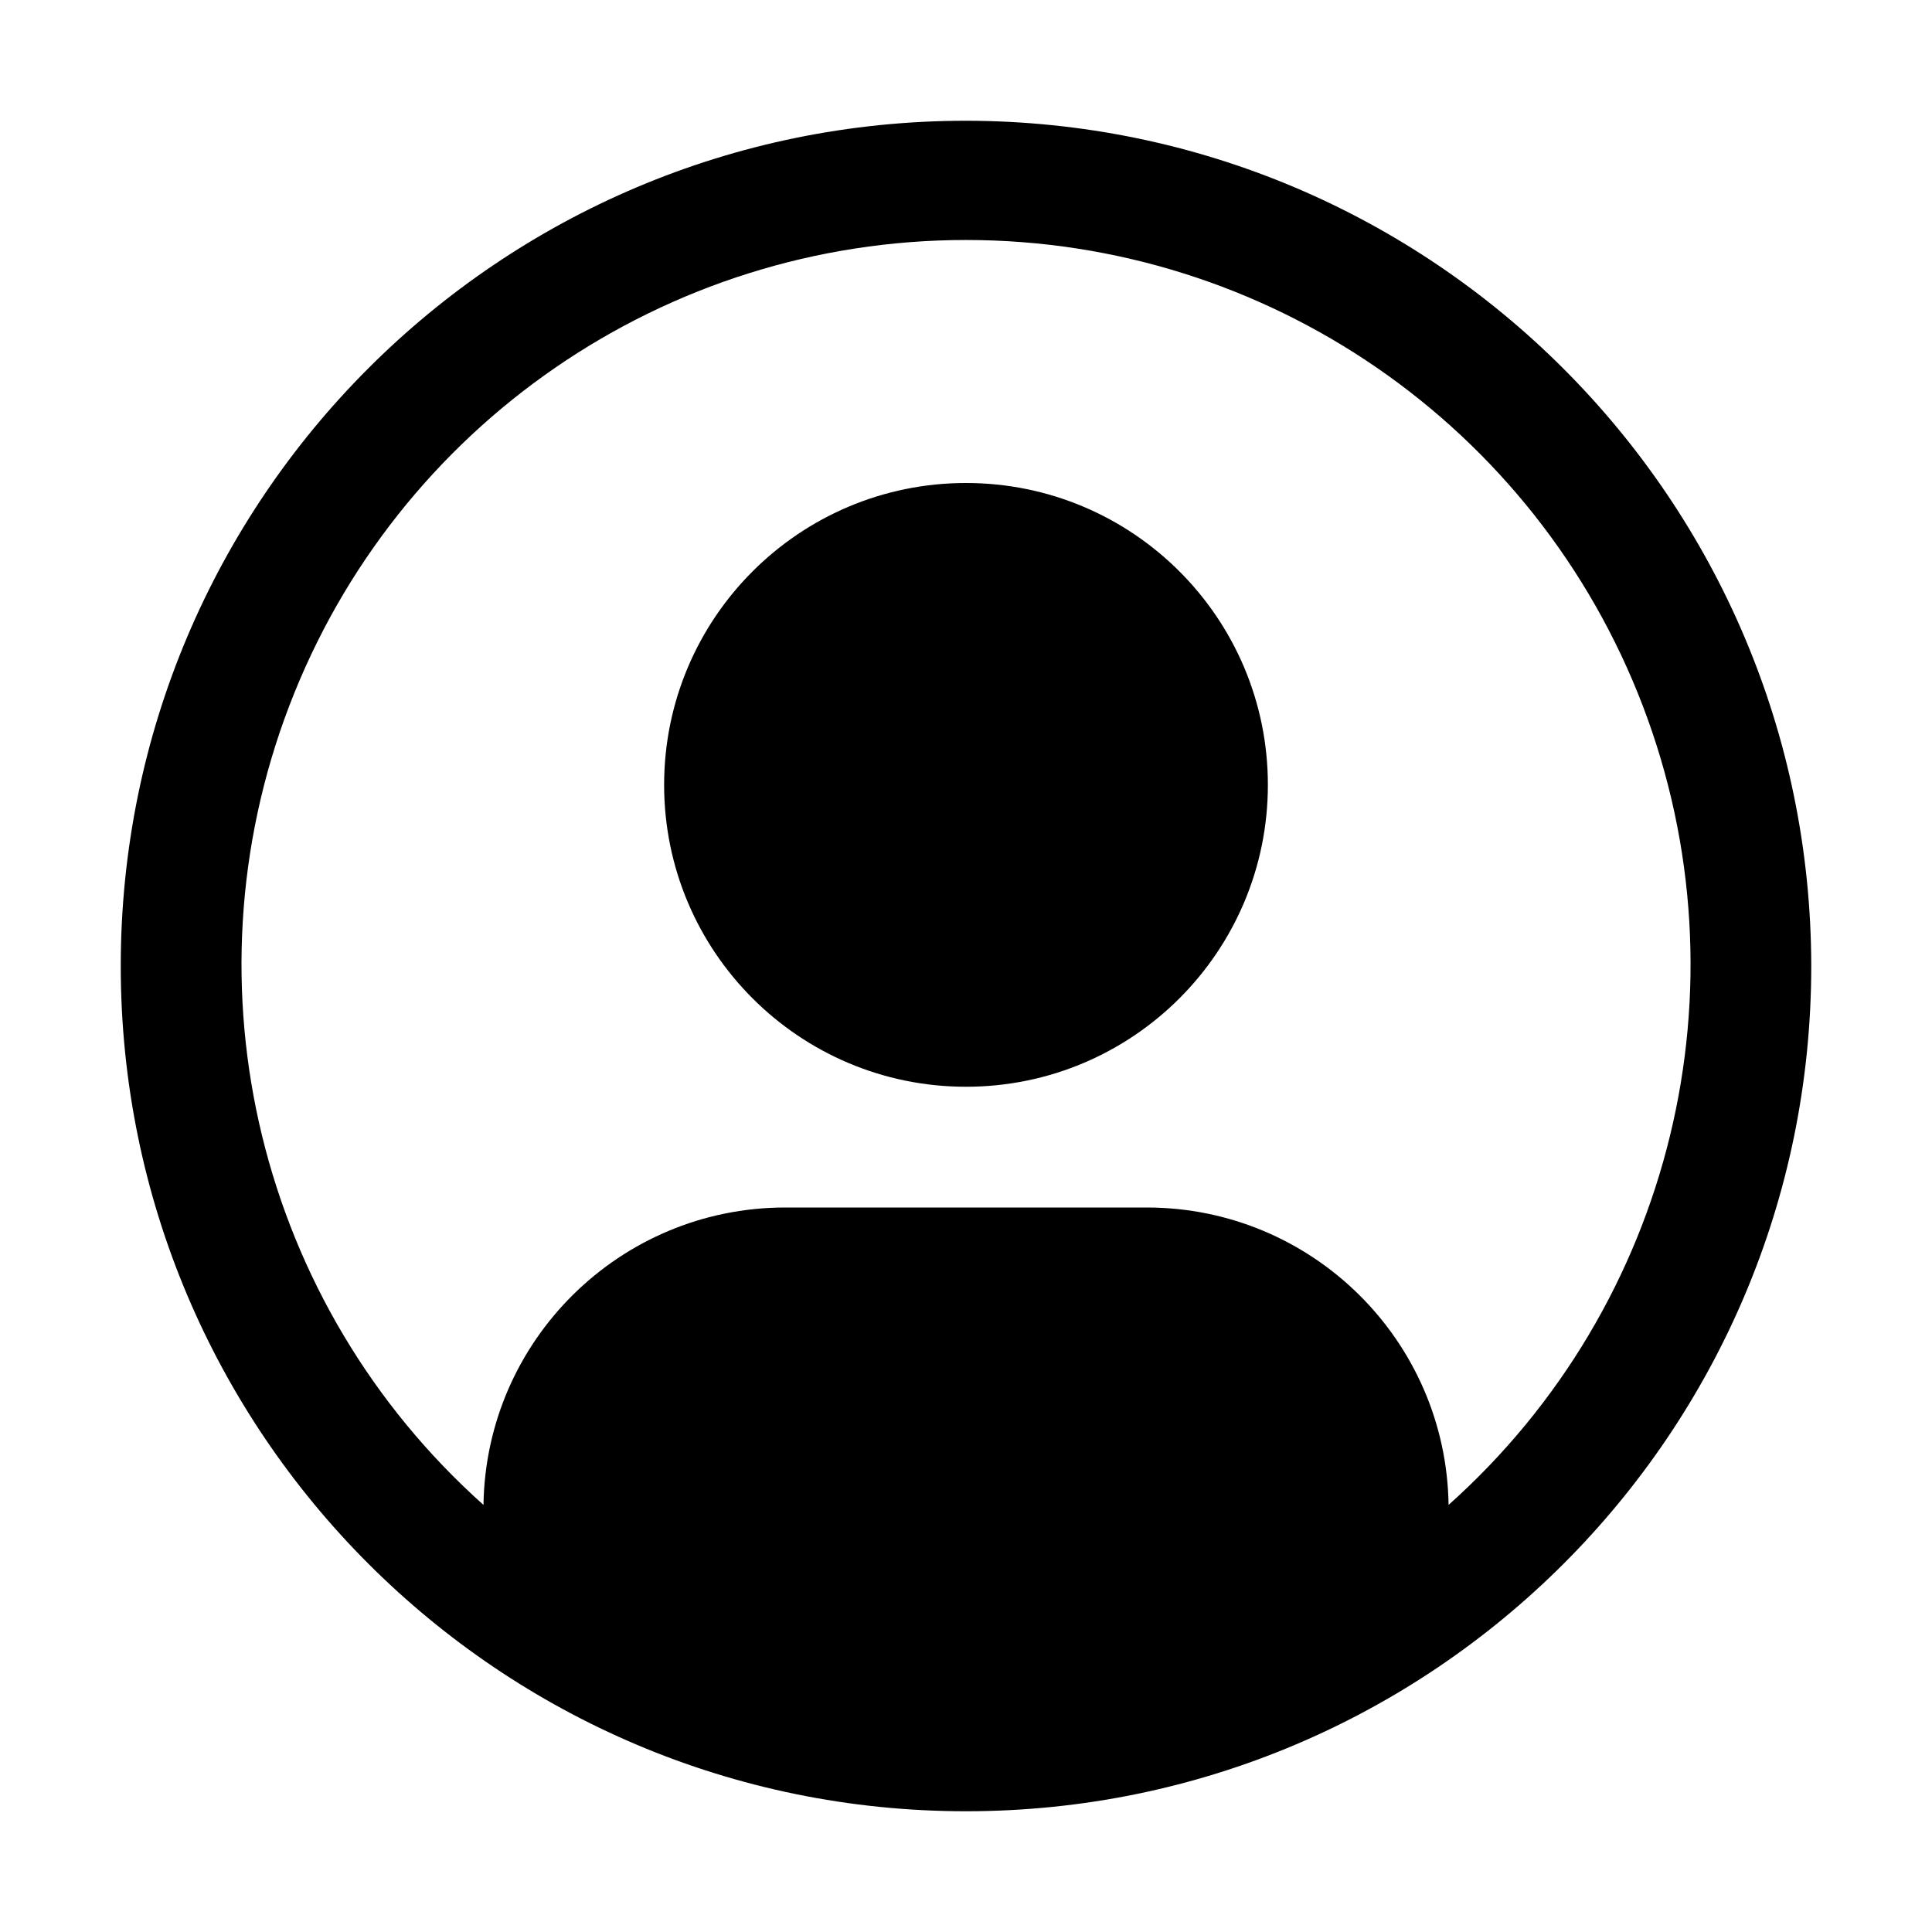
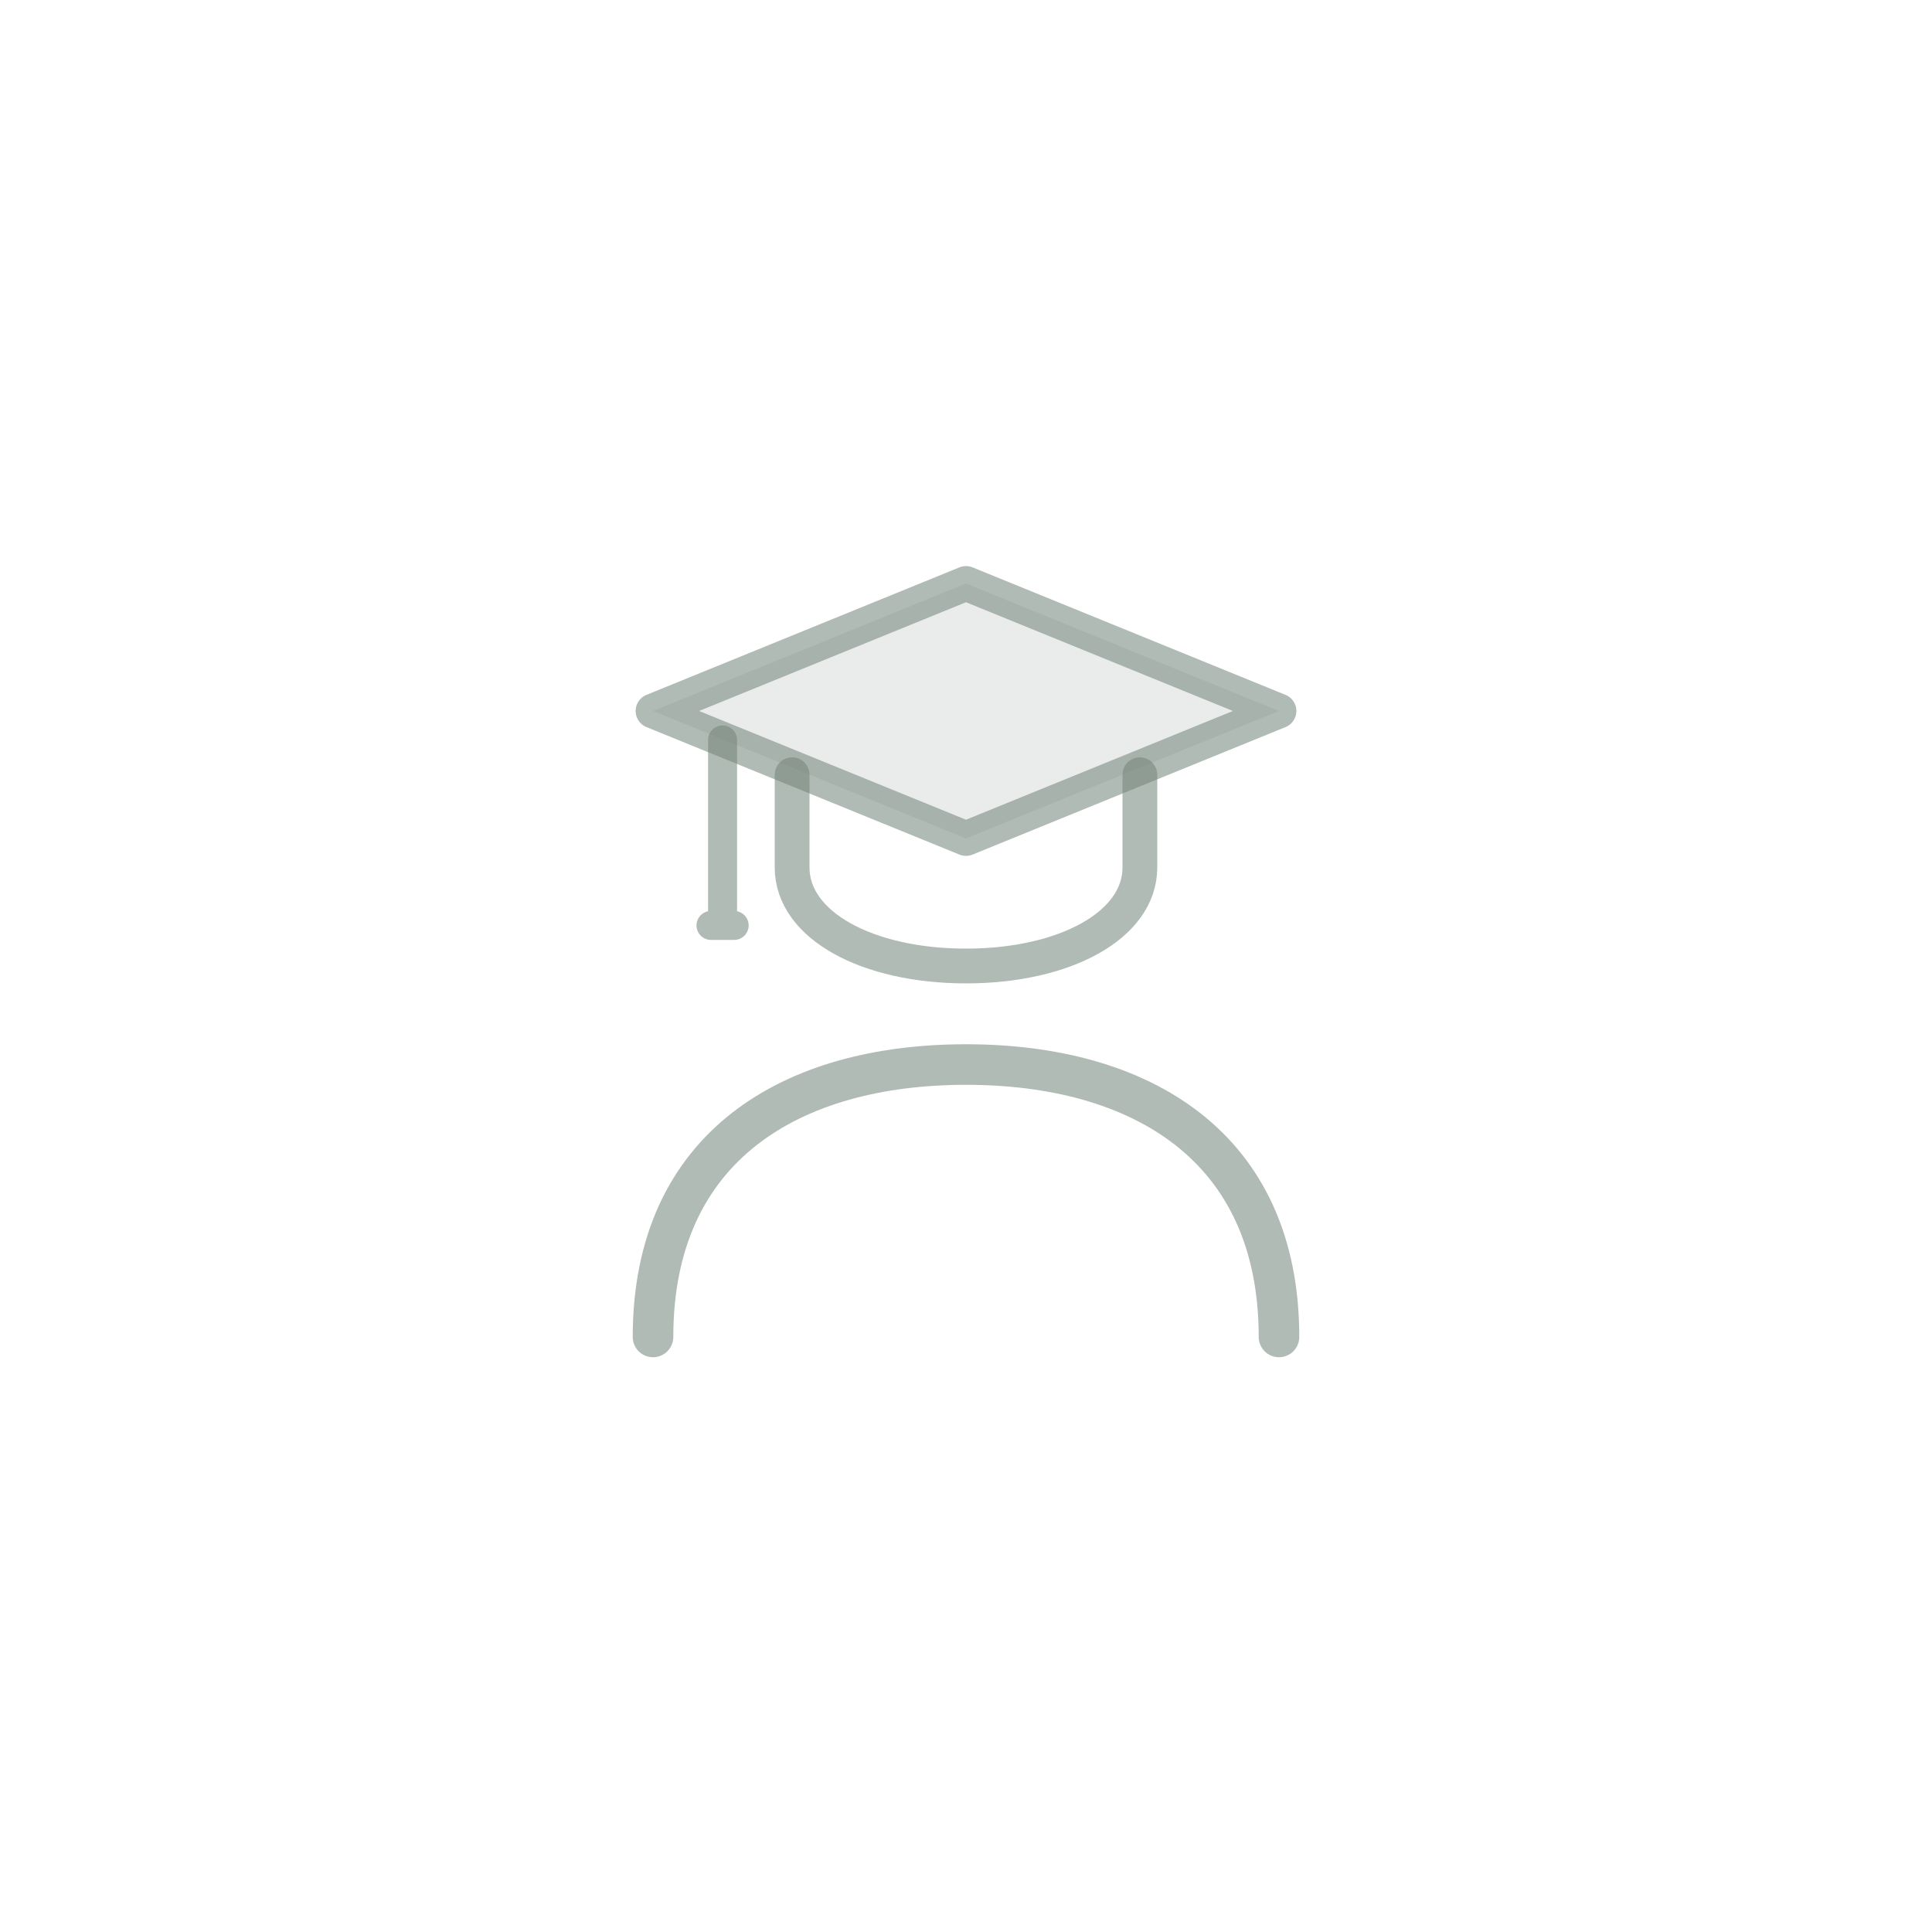
- <svg xmlns="http://www.w3.org/2000/svg" width="1em" height="1em" viewBox="0 0 32 32">
-   <path fill="currentColor" d="M16 8a5 5 0 1 0 5 5a5 5 0 0 0-5-5" />
-   <path fill="currentColor" d="M16 2a14 14 0 1 0 14 14A14.016 14.016 0 0 0 16 2m7.993 22.926A5 5 0 0 0 19 20h-6a5 5 0 0 0-4.992 4.926a12 12 0 1 1 15.985 0" />
+ <svg xmlns="http://www.w3.org/2000/svg" viewBox="0 0 400 400" fill="none">
+   <g transform="translate(80, 80) scale(0.6)">
+     <path d="M200 68 L308 112 L200 156 L92 112 Z" stroke="#718378" stroke-opacity="0.55" stroke-width="12" stroke-linejoin="round" fill="#718378" fill-opacity="0.15" />
+     <path d="M140 134 V166 C140 186 166 200 200 200 C234 200 260 186 260 166 V134" stroke="#718378" stroke-opacity="0.55" stroke-width="12" stroke-linecap="round" />
+     <path d="M116 122 V186 M112 186 H120" stroke="#718378" stroke-opacity="0.55" stroke-width="10" stroke-linecap="round" />
+     <path d="M92 328 C92 262 140 234 200 234 C260 234 308 262 308 328" stroke="#718378" stroke-opacity="0.55" stroke-width="14" stroke-linecap="round" stroke-linejoin="round" />
+   </g>
</svg>
